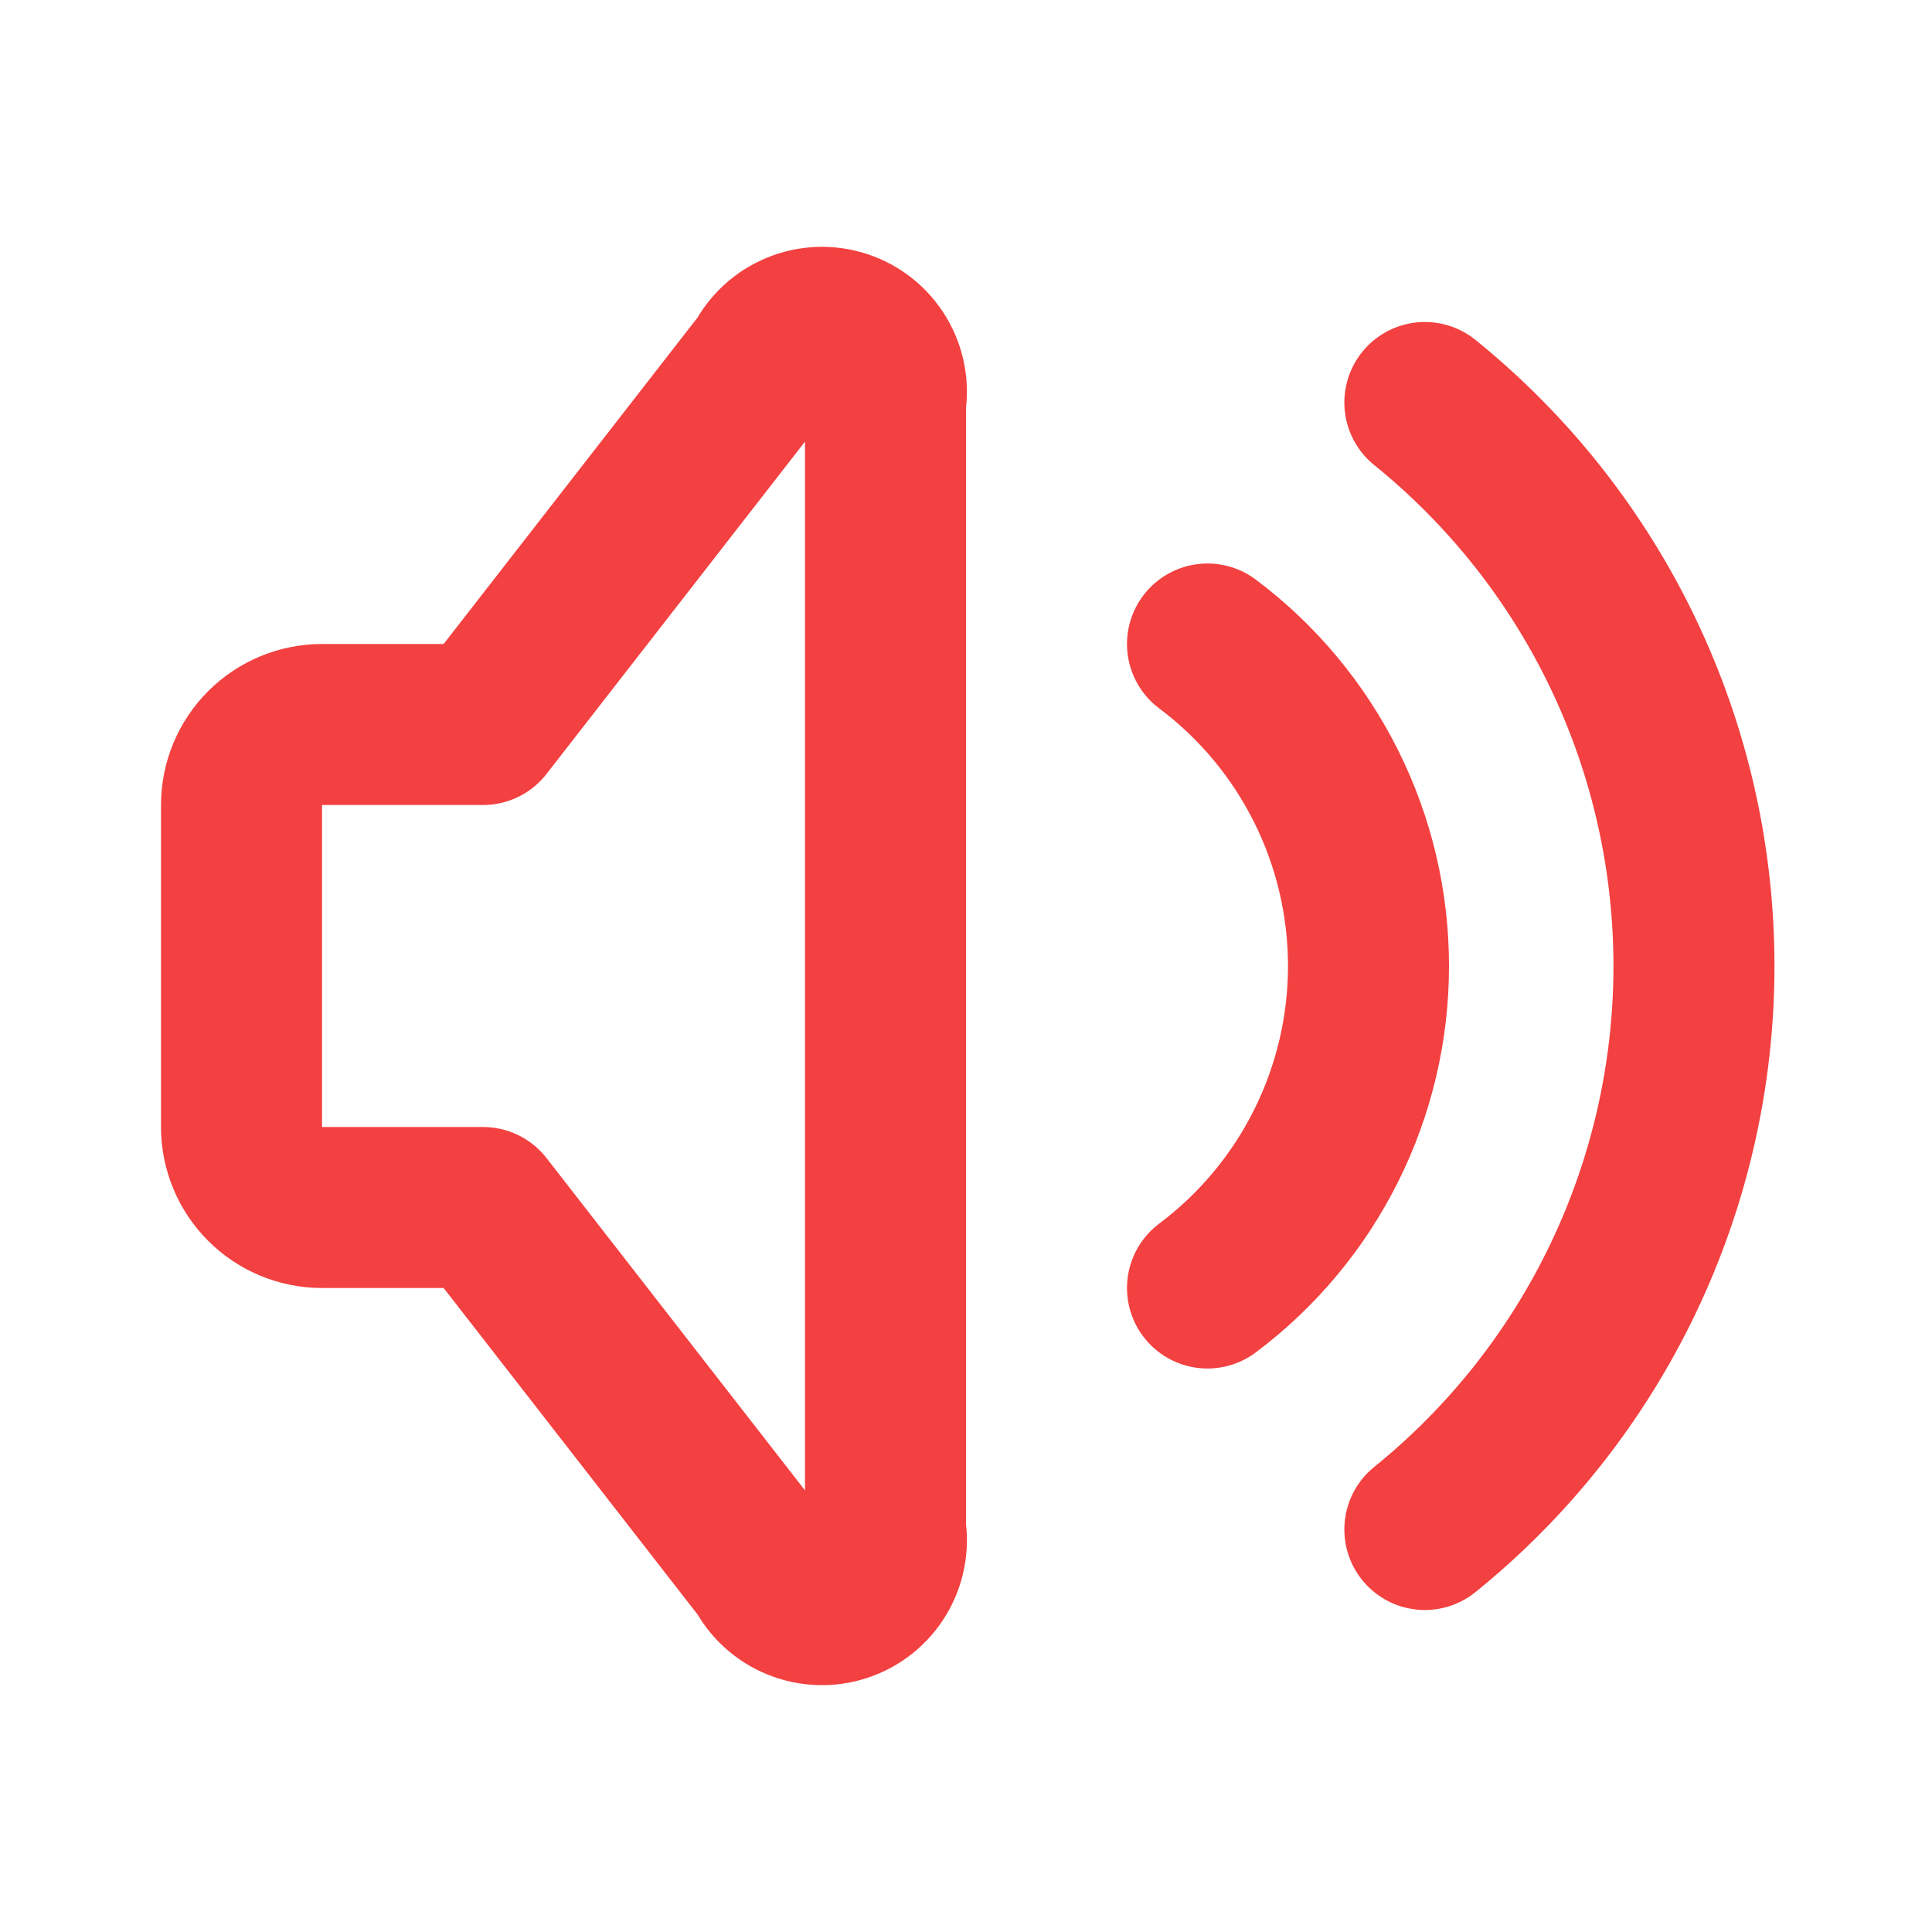
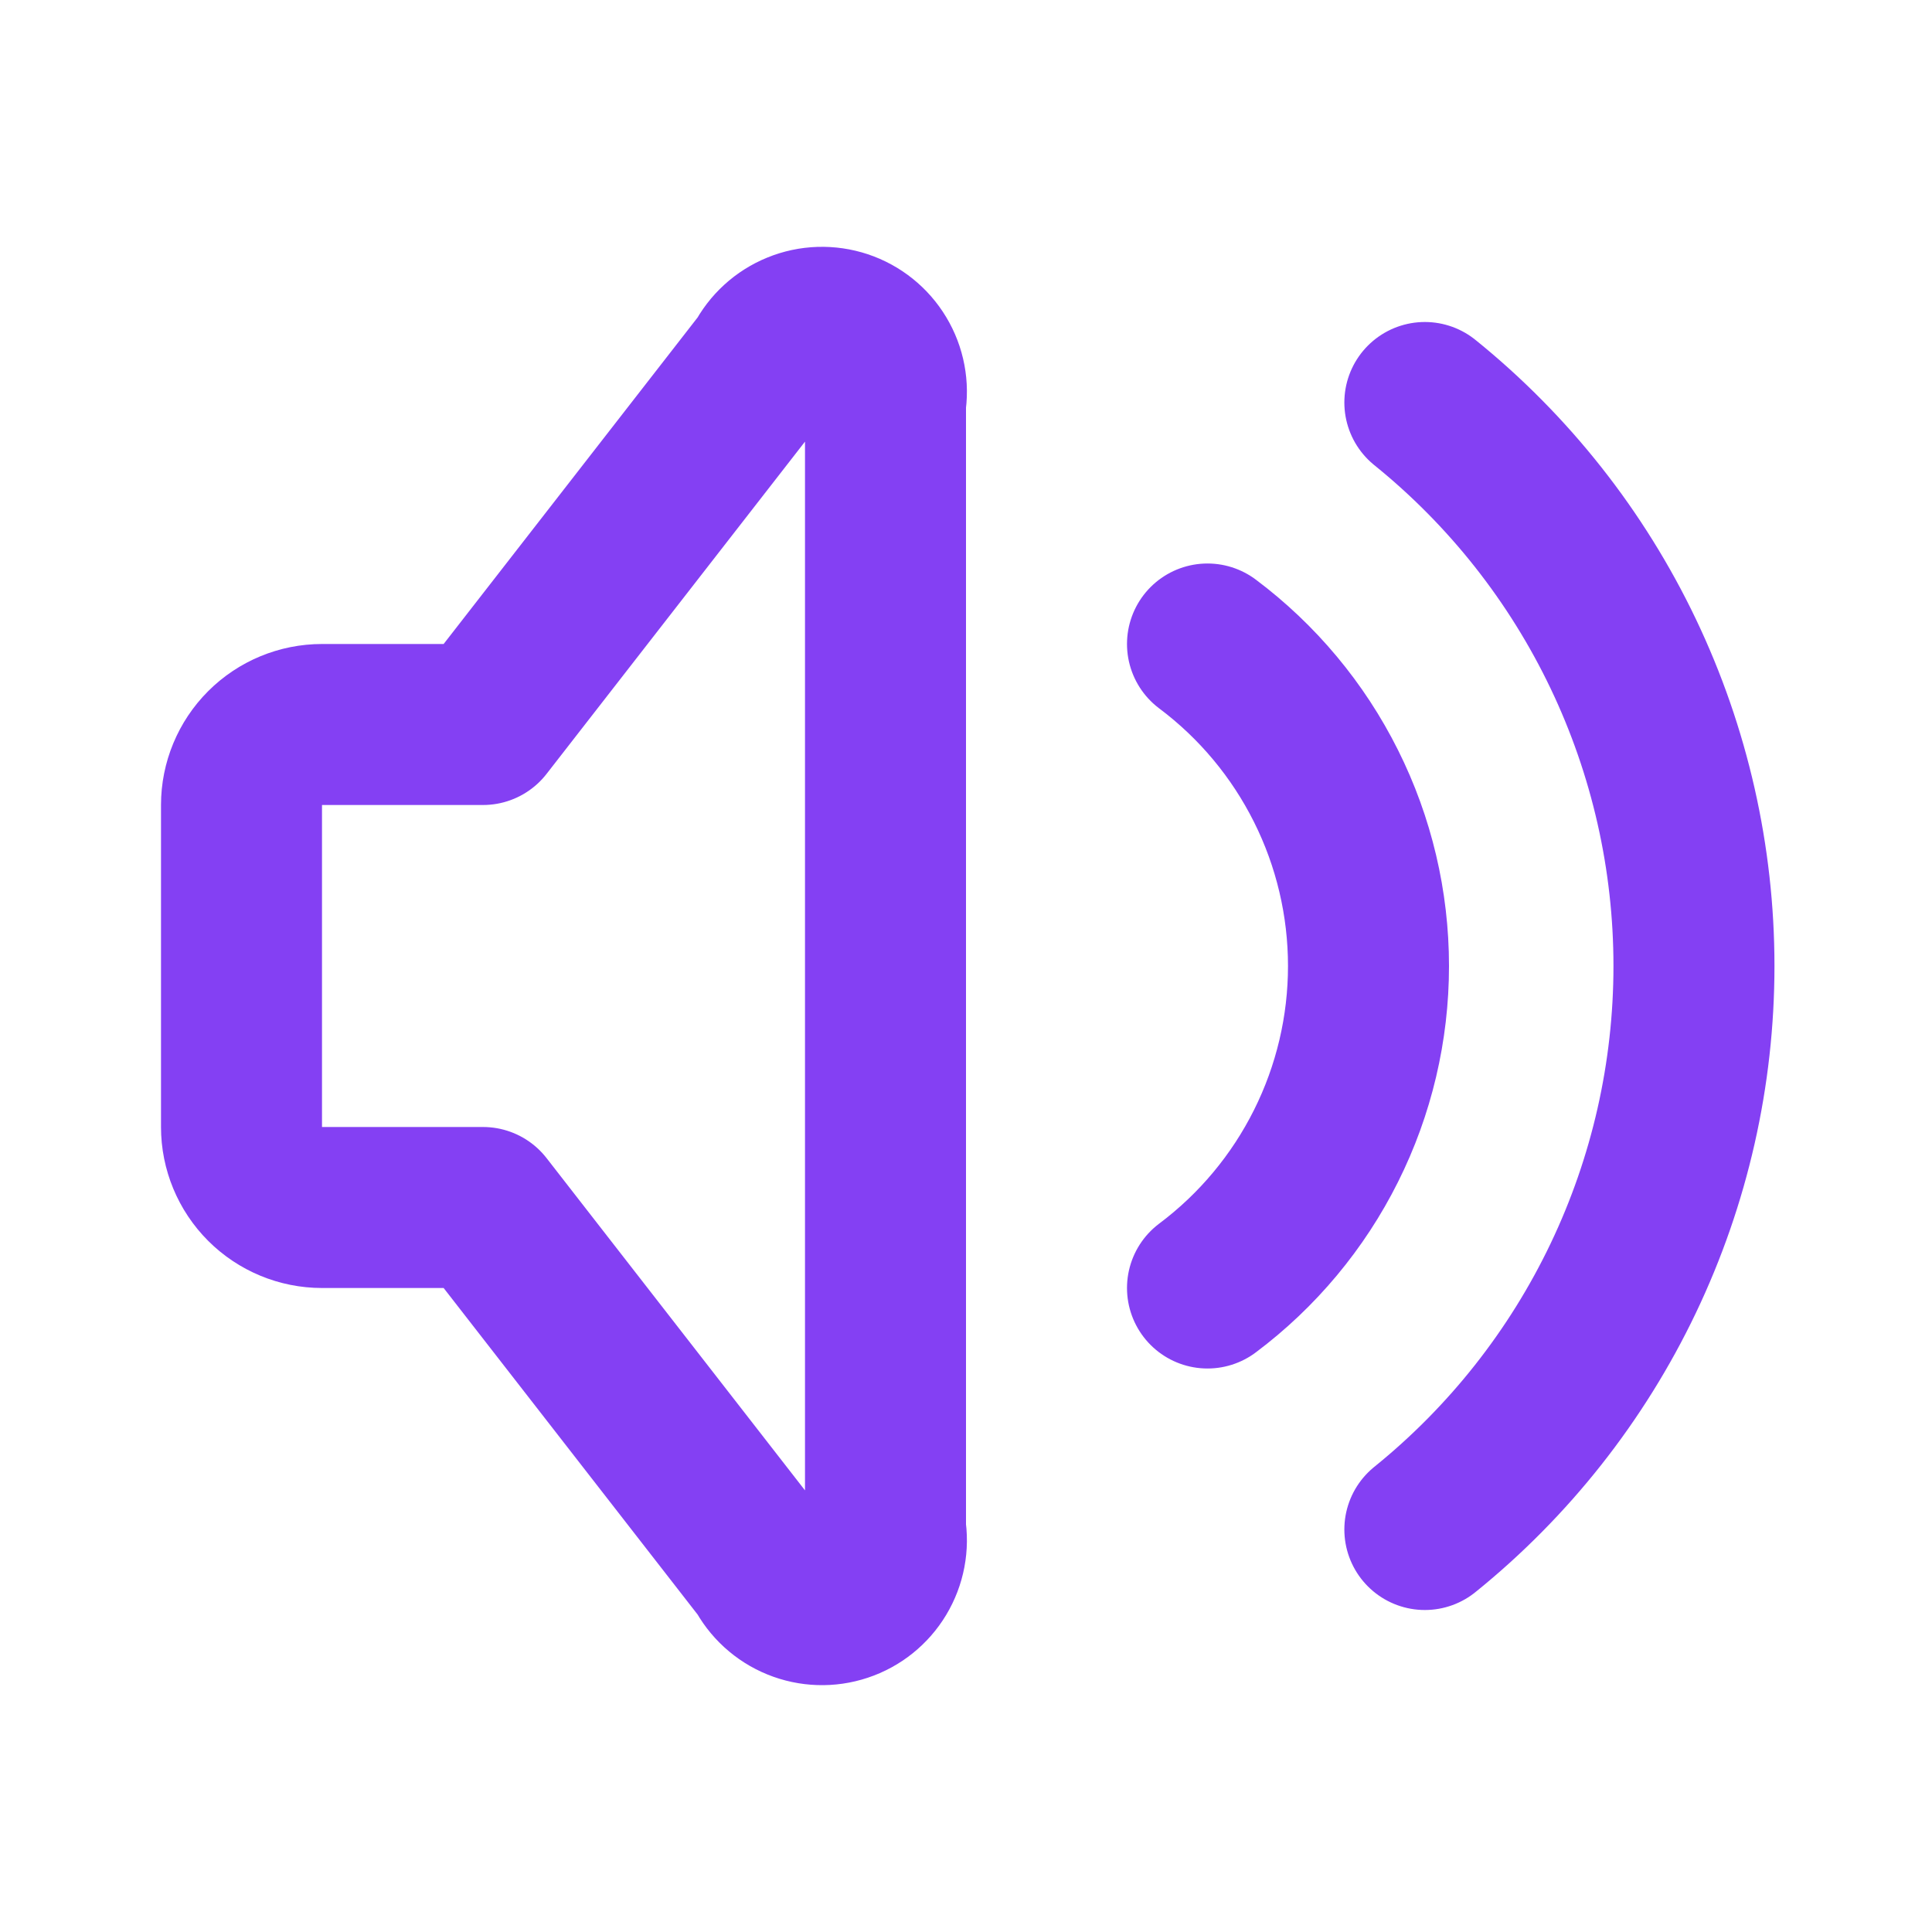
<svg xmlns="http://www.w3.org/2000/svg" width="48" height="48" viewBox="0 0 48 48" fill="none">
-   <path d="M30 16C31.242 16.931 32.25 18.139 32.944 19.528C33.639 20.916 34 22.448 34 24C34 25.552 33.639 27.084 32.944 28.472C32.25 29.861 31.242 31.069 30 32M35.4 10C37.488 11.687 39.172 13.82 40.329 16.243C41.486 18.665 42.086 21.316 42.086 24C42.086 26.684 41.486 29.335 40.329 31.757C39.172 34.18 37.488 36.313 35.4 38M12 30H8C7.47 30 6.961 29.789 6.586 29.414C6.211 29.039 6 28.53 6 28V20C6 19.47 6.211 18.961 6.586 18.586C6.961 18.211 7.47 18 8 18H12L19 9C19.175 8.66 19.465 8.395 19.819 8.251C20.173 8.106 20.566 8.094 20.928 8.214C21.291 8.335 21.598 8.582 21.794 8.909C21.991 9.236 22.064 9.623 22 10V38C22.064 38.377 21.991 38.763 21.794 39.091C21.598 39.418 21.291 39.665 20.928 39.785C20.566 39.906 20.173 39.893 19.819 39.749C19.465 39.605 19.175 39.34 19 39L12 30Z" stroke="#F34040" stroke-width="4" stroke-linecap="round" stroke-linejoin="round" />
+   <path d="M30 16C31.242 16.931 32.25 18.139 32.944 19.528C33.639 20.916 34 22.448 34 24C34 25.552 33.639 27.084 32.944 28.472C32.25 29.861 31.242 31.069 30 32M35.4 10C37.488 11.687 39.172 13.82 40.329 16.243C41.486 18.665 42.086 21.316 42.086 24C42.086 26.684 41.486 29.335 40.329 31.757C39.172 34.18 37.488 36.313 35.4 38M12 30H8C7.47 30 6.961 29.789 6.586 29.414C6.211 29.039 6 28.53 6 28V20C6 19.47 6.211 18.961 6.586 18.586C6.961 18.211 7.47 18 8 18H12L19 9C19.175 8.66 19.465 8.395 19.819 8.251C20.173 8.106 20.566 8.094 20.928 8.214C21.291 8.335 21.598 8.582 21.794 8.909C21.991 9.236 22.064 9.623 22 10V38C22.064 38.377 21.991 38.763 21.794 39.091C21.598 39.418 21.291 39.665 20.928 39.785C20.566 39.906 20.173 39.893 19.819 39.749C19.465 39.605 19.175 39.34 19 39L12 30Z" stroke="#8440F3" stroke-width="4" stroke-linecap="round" stroke-linejoin="round" />
</svg>
